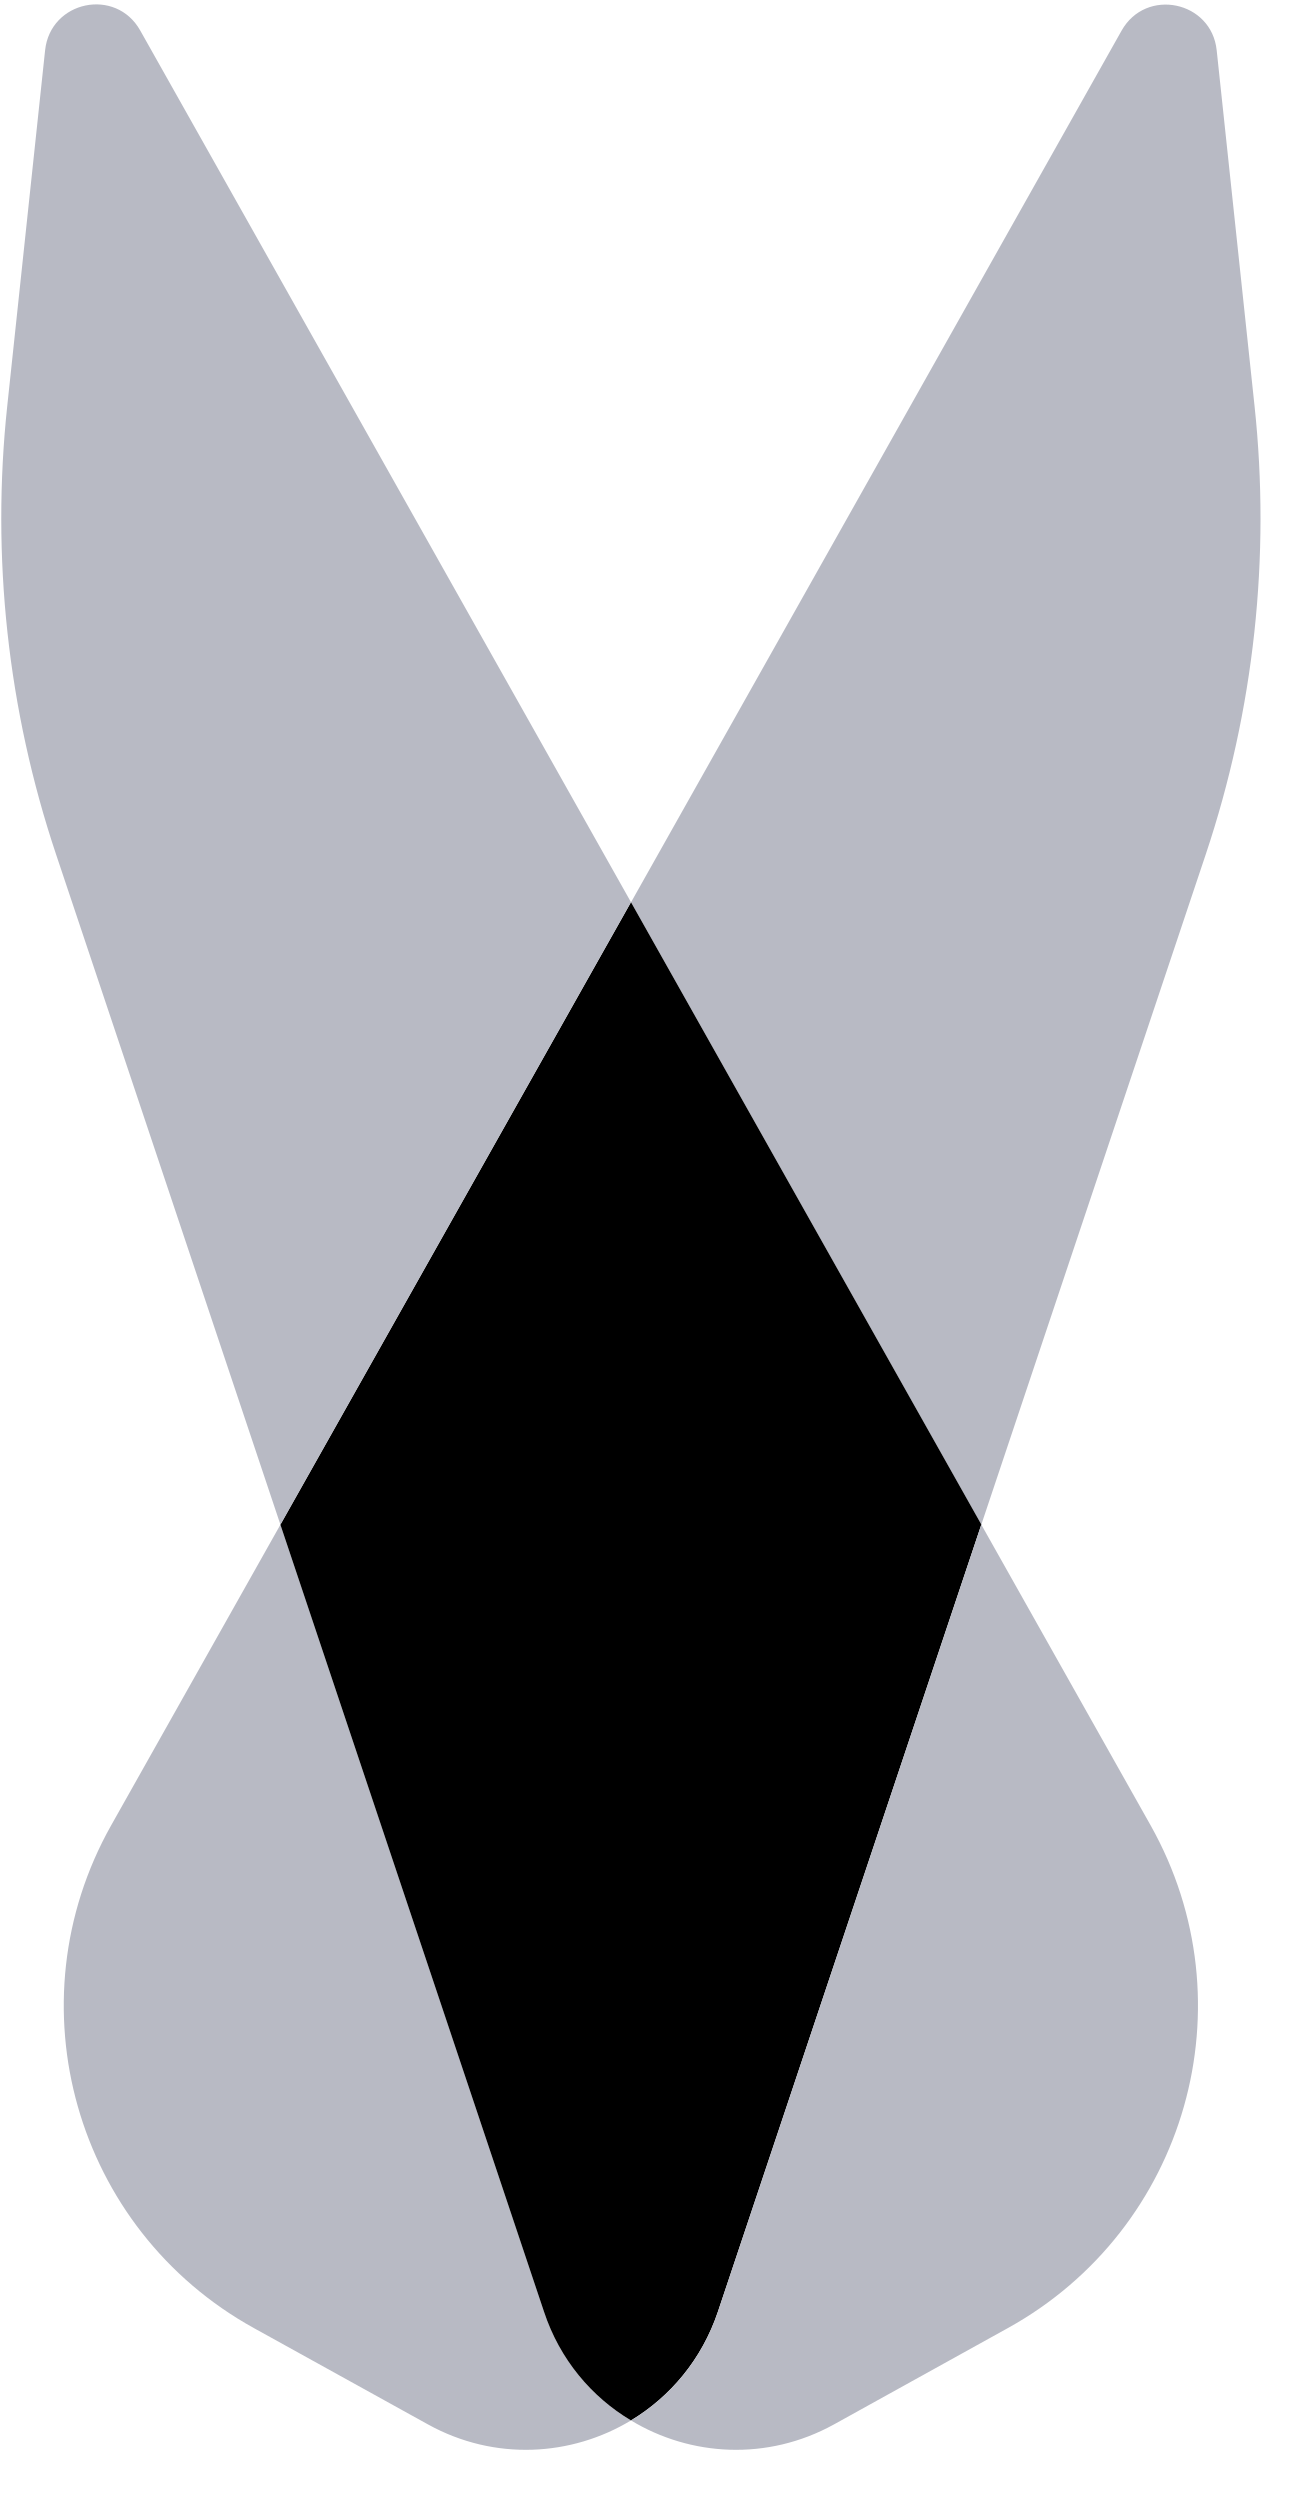
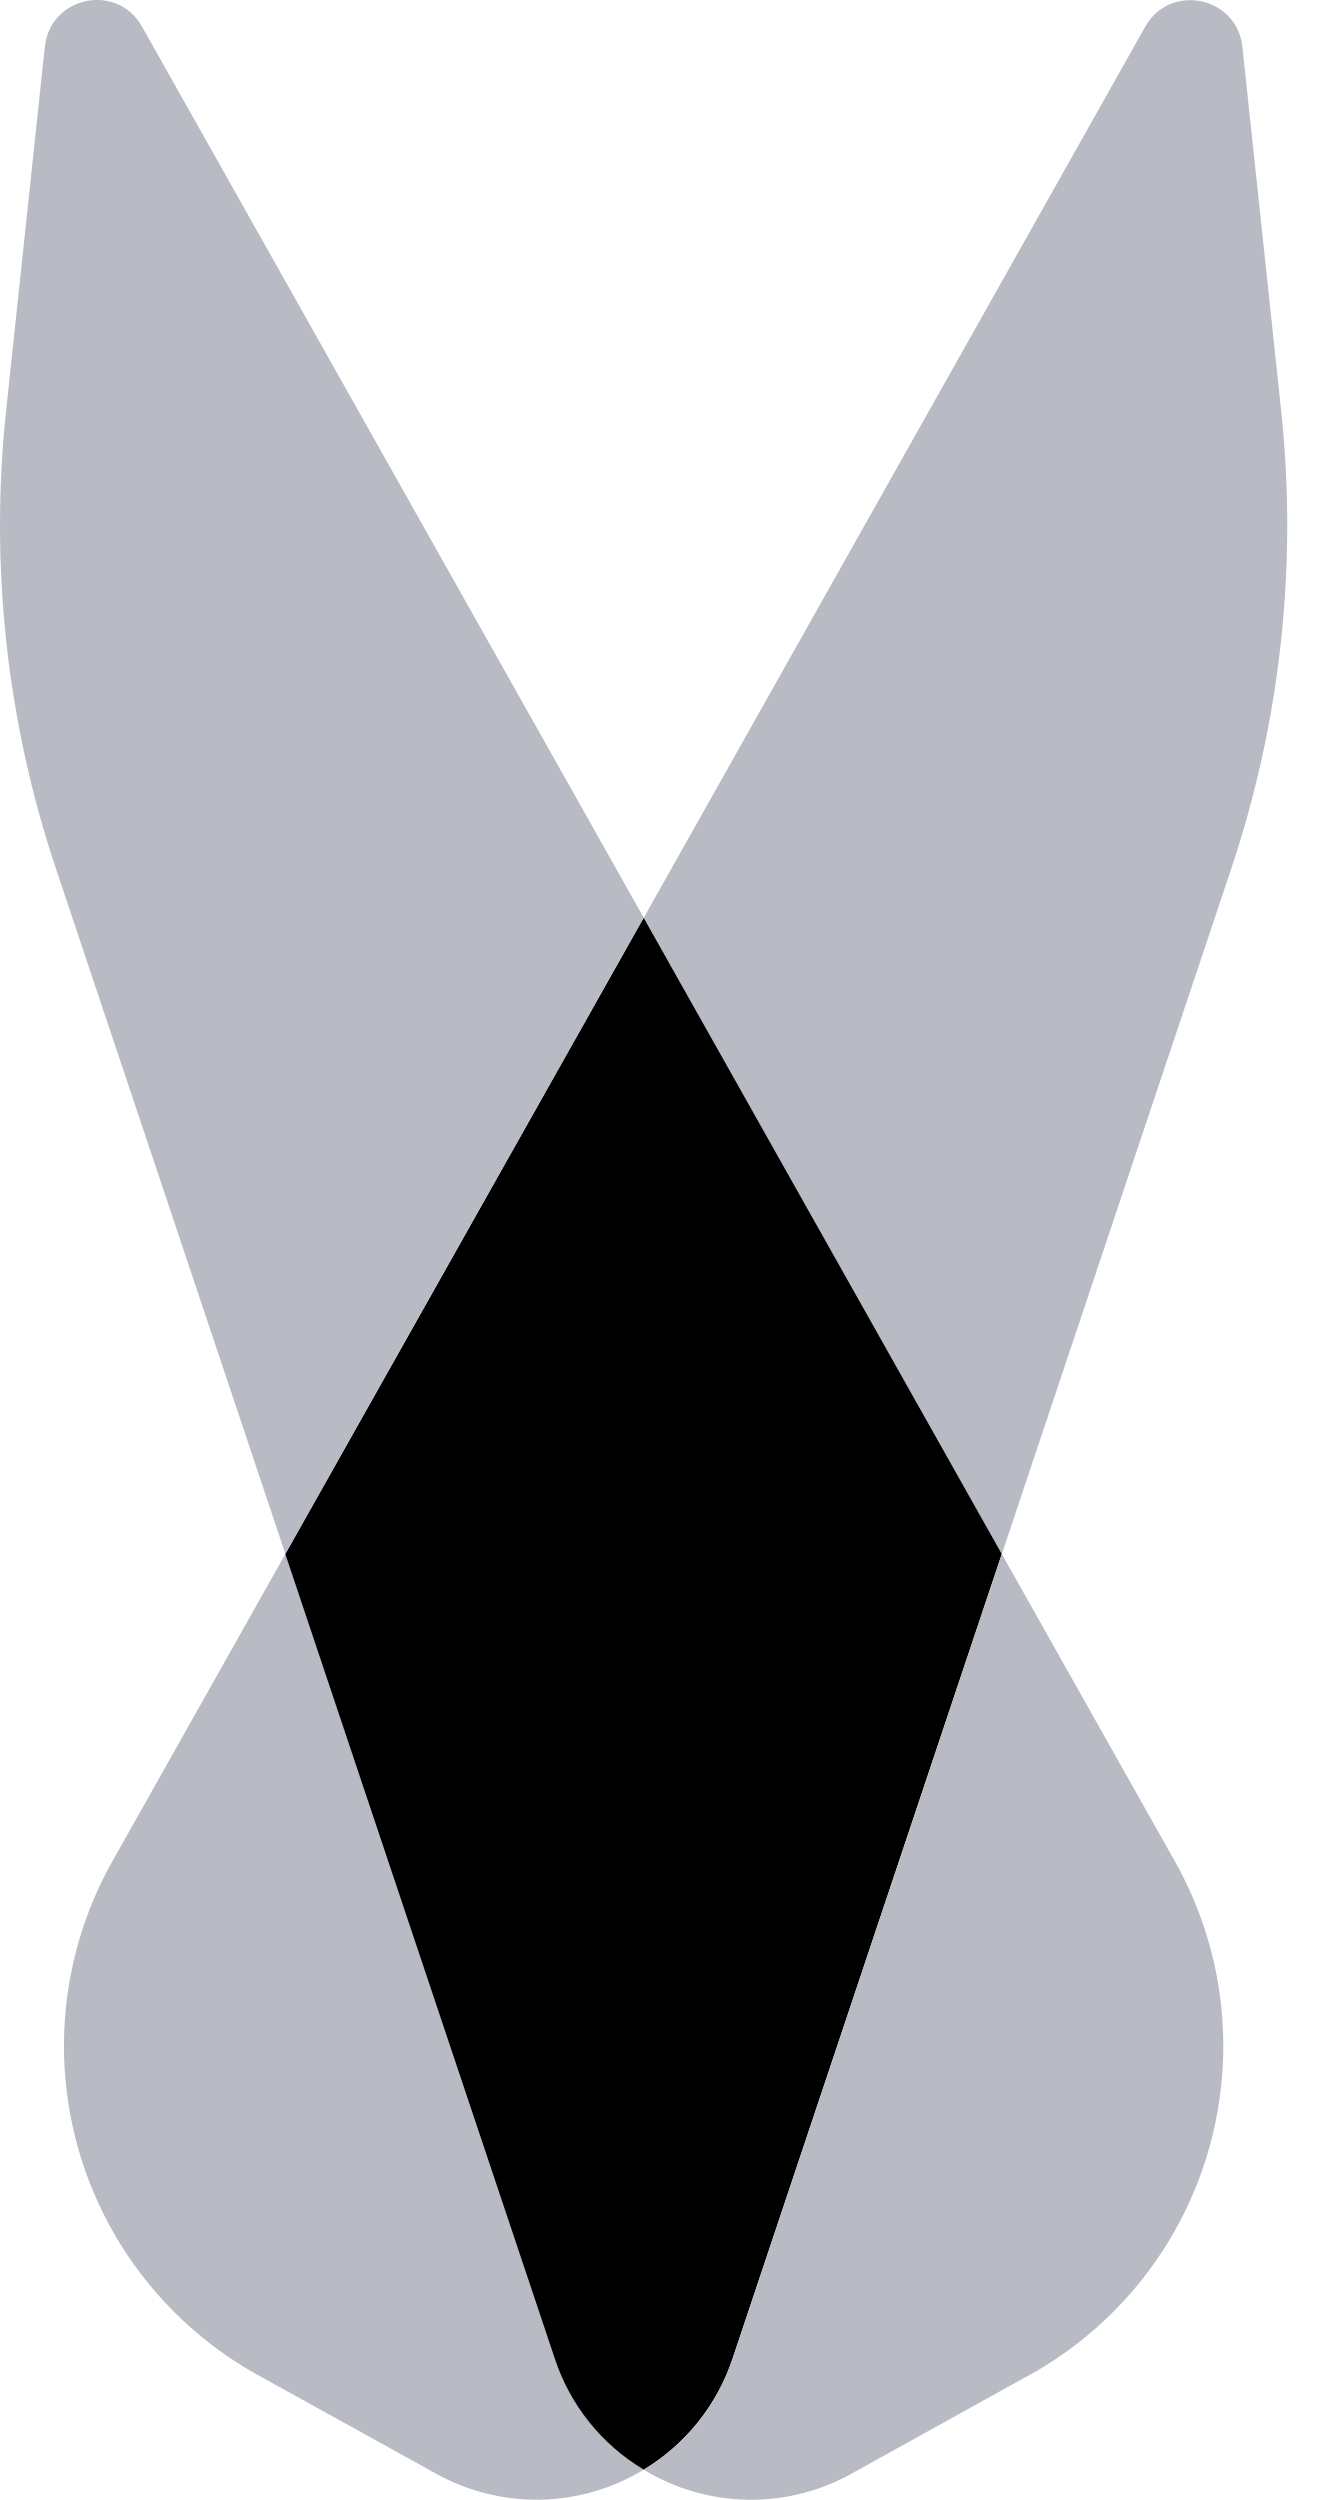
- <svg xmlns="http://www.w3.org/2000/svg" width="24" height="46" viewBox="0 0 24 46">
-   <g fill="none">
-     <path fill="#B8BAC4" d="M11.61 44.536c-1.093.661-2.508.751-3.732.075l-3.206-1.774c-3.292-1.82-4.472-5.97-2.627-9.25l3.115-5.534 4.85 14.48c.29.882.876 1.57 1.6 2.003zM22.186 15.72l-4.13 12.334-6.445-11.452L20.637.564c.448-.798 1.655-.547 1.75.361l.696 6.54c.298 2.784-.009 5.6-.897 8.255z" />
-     <path fill="#000" d="M18.056 28.053l-4.846 14.48c-.294.877-.876 1.566-1.6 2.003-.724-.432-1.31-1.12-1.601-2.002l-4.85-14.481L11.61 16.6l6.447 11.452z" />
-     <path fill="#B8BAC4" d="M11.61 16.6L5.16 28.054 1.031 15.719C.143 13.065-.164 10.25.134 7.464L.83.924C.928.013 2.132-.238 2.58.561L11.61 16.6zM18.544 42.837l-3.202 1.774c-1.227.676-2.639.586-3.732-.075.724-.436 1.305-1.125 1.6-2.002l4.846-14.481 3.115 5.533c1.845 3.281.665 7.43-2.627 9.251z" />
+ <svg xmlns="http://www.w3.org/2000/svg" width="24" height="45" viewBox="0 0 24 45">
+   <g fill-rule="nonzero" fill="none">
+     <path d="M11.587 44.454a3.717 3.717 0 0 1-3.732.075l-3.206-1.774a6.773 6.773 0 0 1-2.627-9.25l3.115-5.534 4.85 14.48c.29.883.876 1.57 1.6 2.003zM22.162 15.638l-4.129 12.334-6.446-11.452L20.613.482c.448-.798 1.655-.546 1.75.362l.697 6.54a19.475 19.475 0 0 1-.898 8.254z" fill="#B8BAC4" />
+     <path d="m18.032 27.971-4.845 14.48a3.705 3.705 0 0 1-1.6 2.003 3.662 3.662 0 0 1-1.602-2.002l-4.85-14.48 6.451-11.453 6.446 11.452z" fill="#000" />
+     <path d="m11.587 16.519-6.45 11.452-4.13-12.334a19.475 19.475 0 0 1-.896-8.255L.807.842C.905-.068 2.108-.32 2.557.48l9.03 16.039zM18.52 42.755 15.32 44.53a3.717 3.717 0 0 1-3.733-.075 3.702 3.702 0 0 0 1.601-2.002l4.845-14.48 3.116 5.533a6.773 6.773 0 0 1-2.628 9.25z" fill="#B8BAC4" />
  </g>
</svg>
